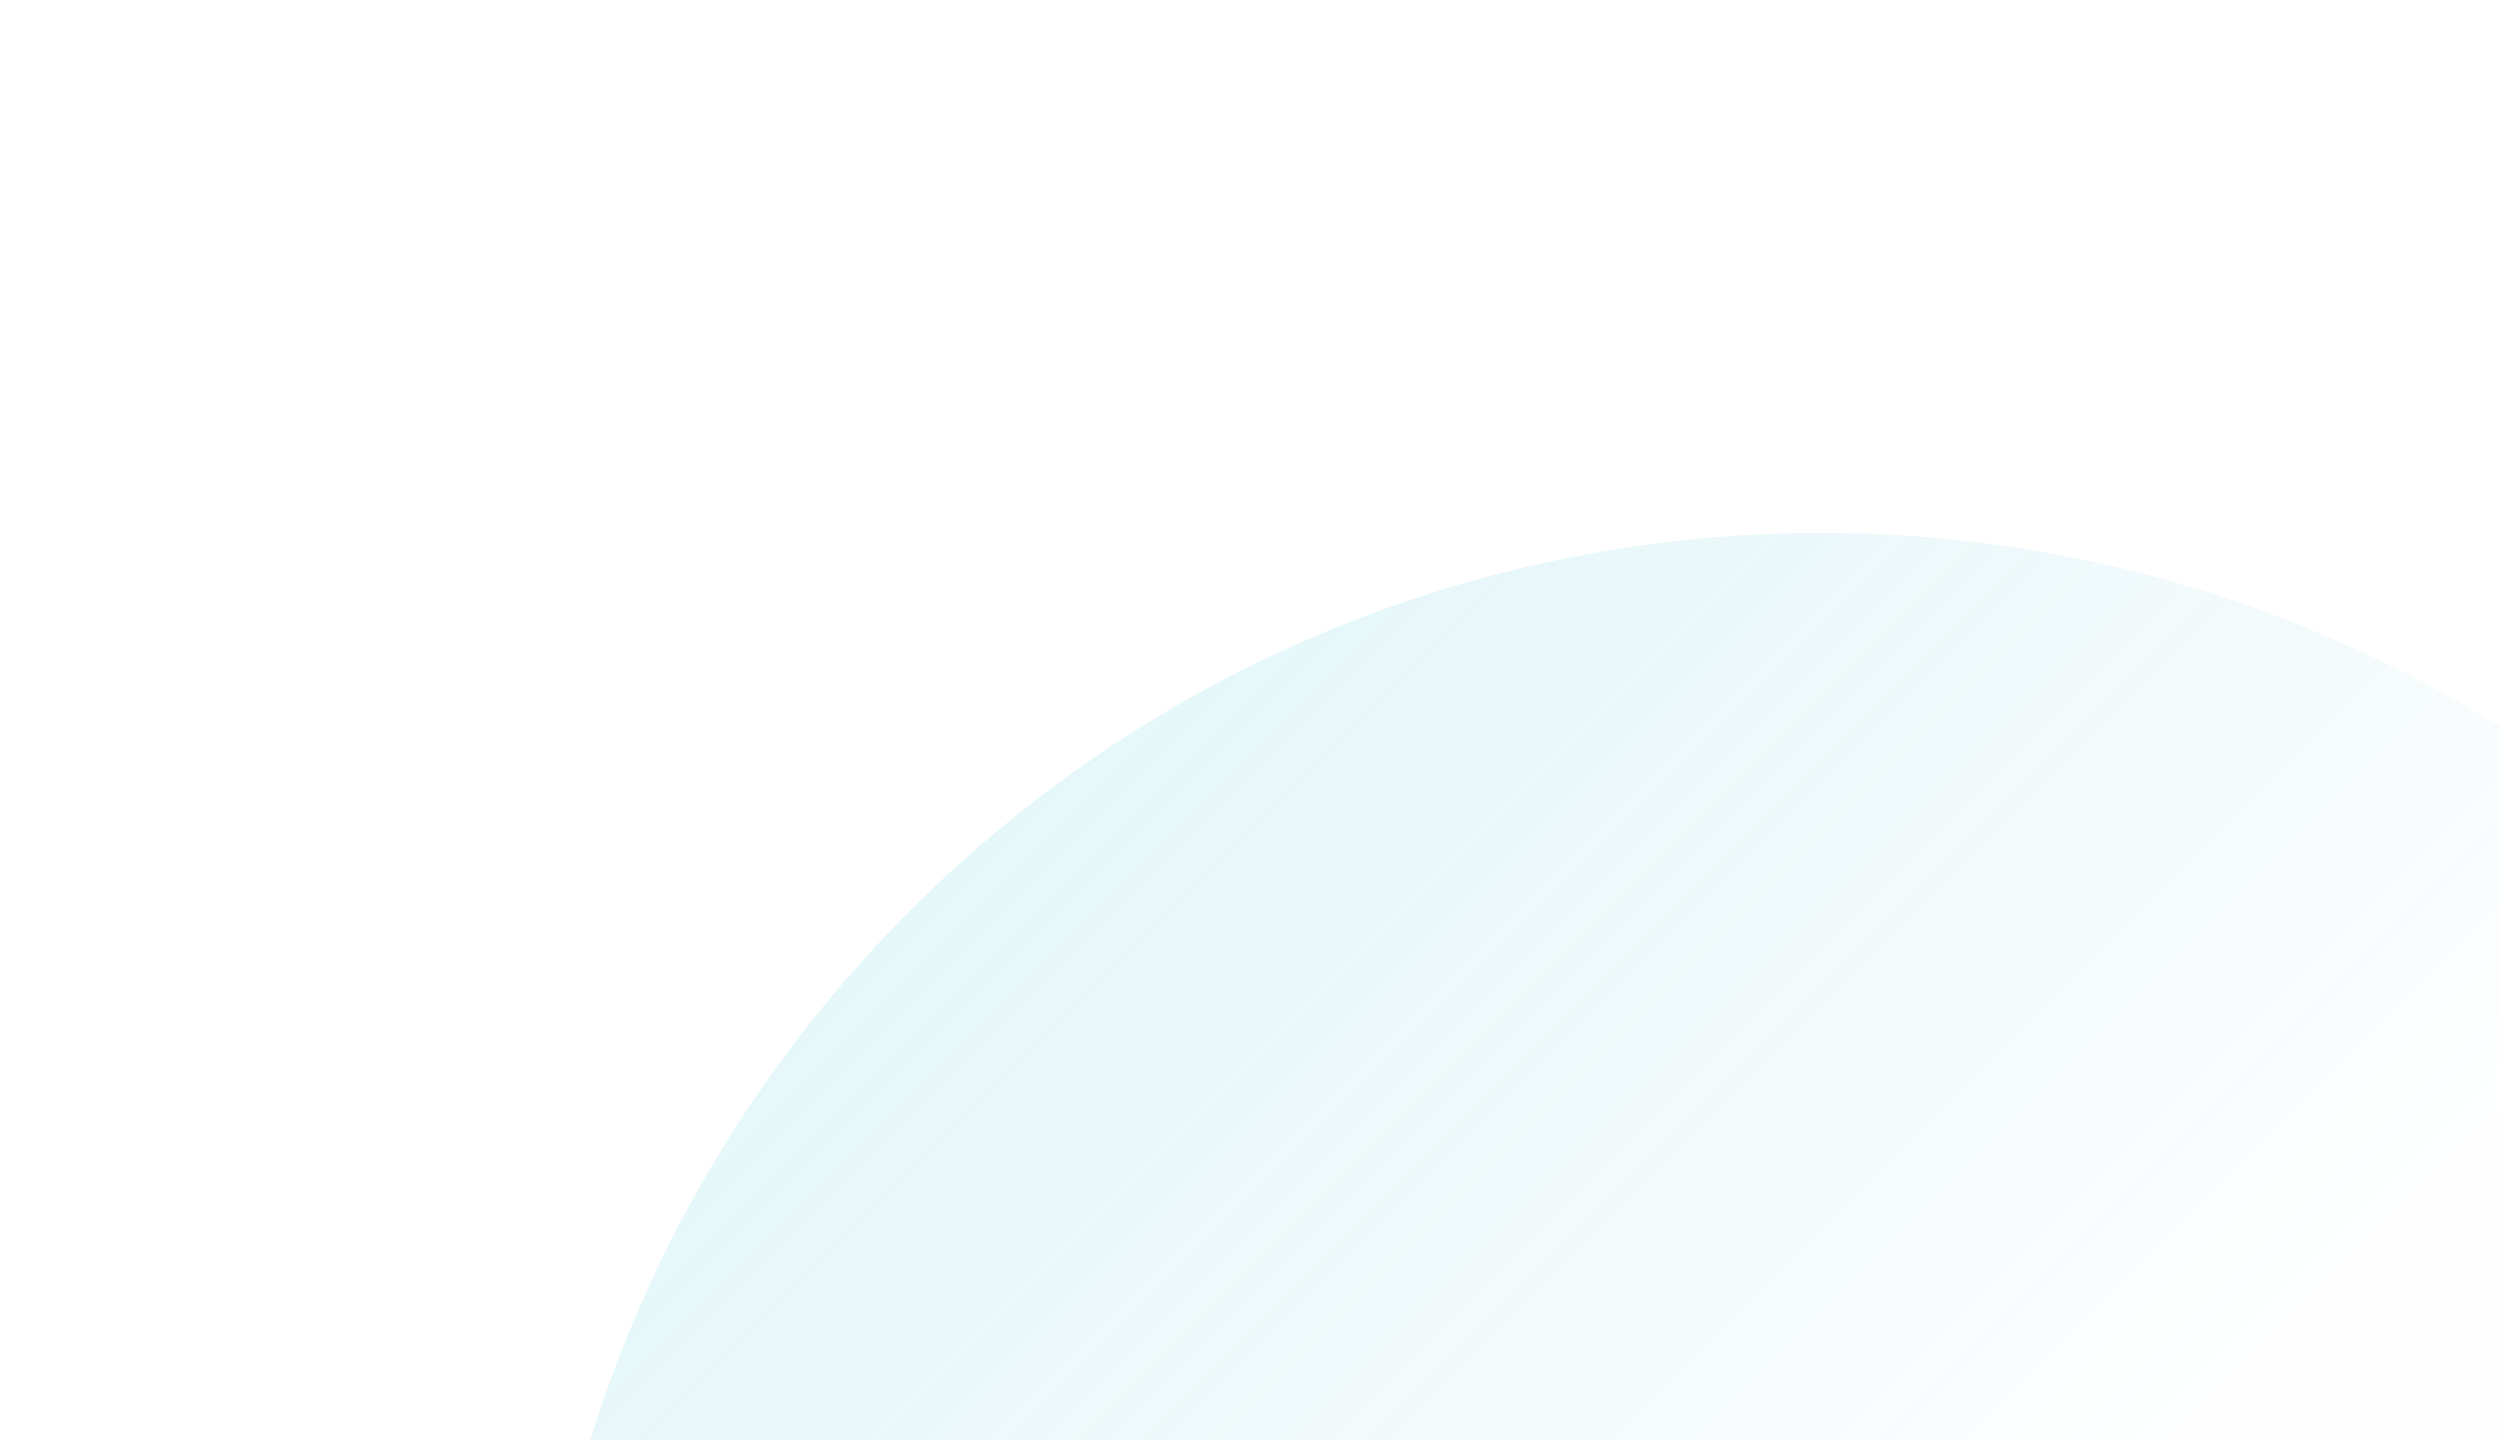
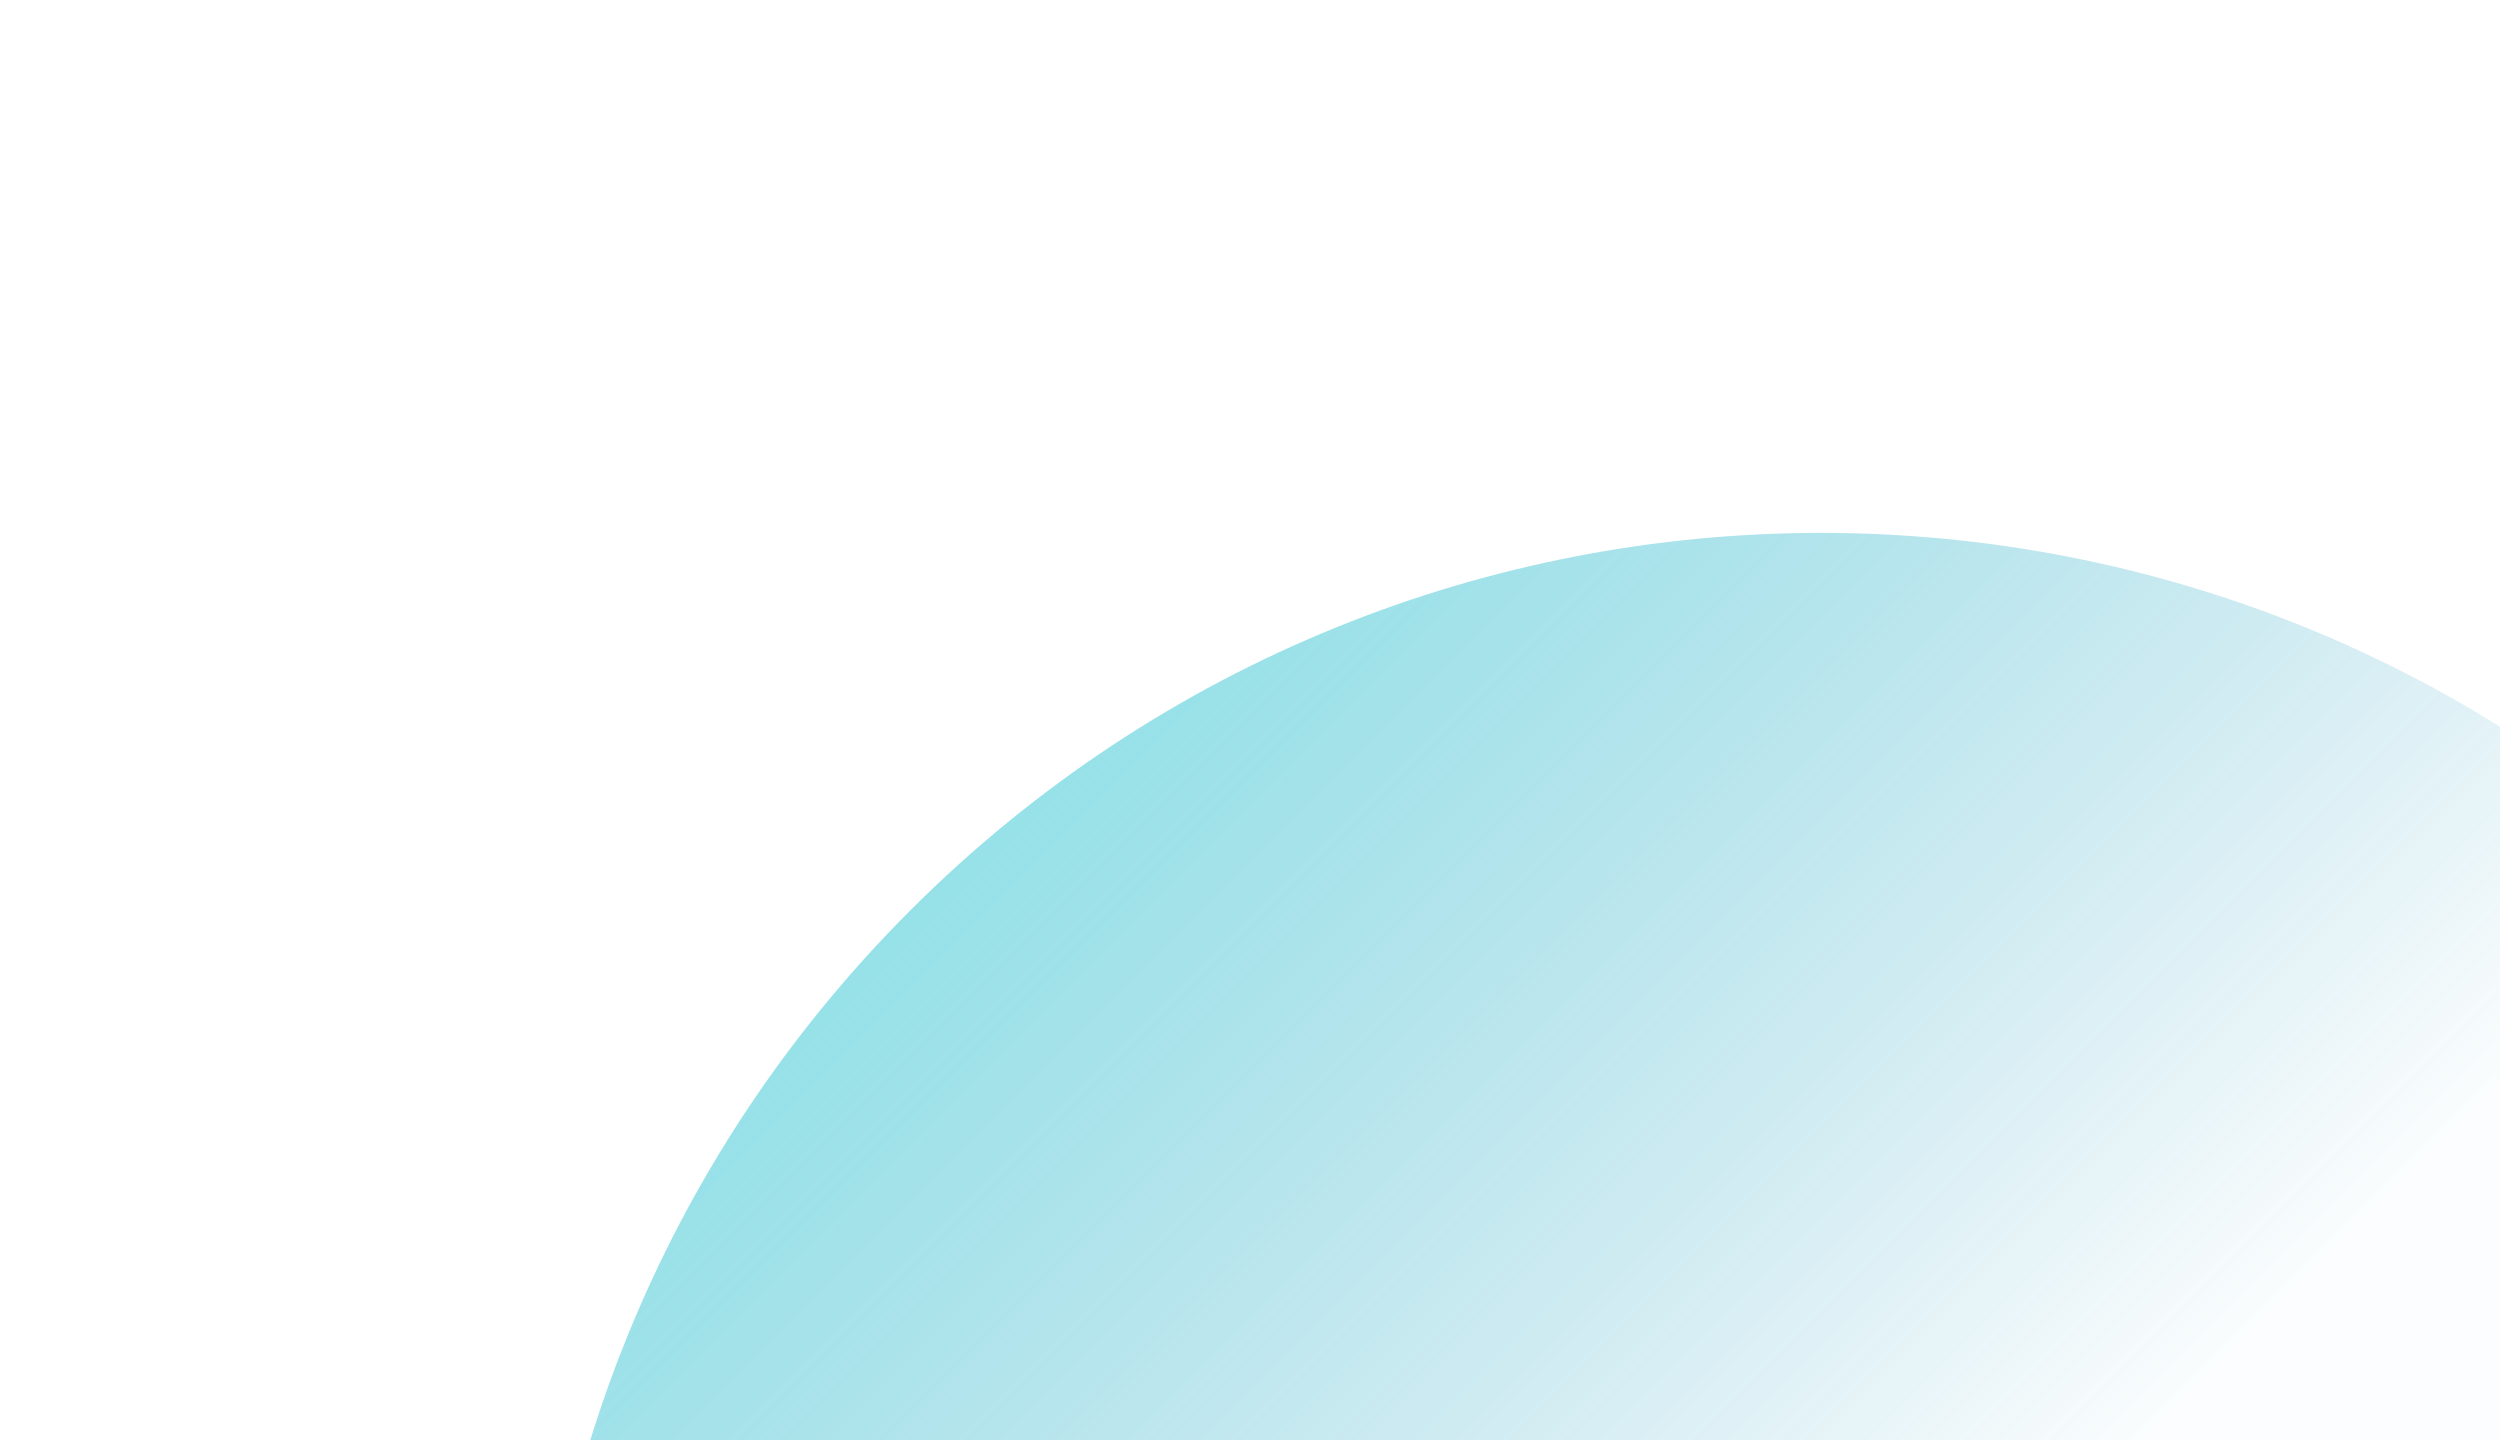
<svg xmlns="http://www.w3.org/2000/svg" width="950" height="547" viewBox="0 0 950 547" fill="none">
-   <ellipse opacity="0.25" rx="489" ry="488" transform="matrix(0.707107 -0.707107 -0.707107 -0.707107 691 691)" fill="url(#paint0_linear)" />
+   <ellipse rx="489" ry="488" transform="matrix(0.707107 -0.707107 -0.707107 -0.707107 691 691)" fill="url(#paint0_linear)" />
  <defs>
    <linearGradient id="paint0_linear" x1="3.807" y1="7.598" x2="3.807" y2="976" gradientUnits="userSpaceOnUse">
      <stop stop-color="#0989B4" stop-opacity="0.01" />
      <stop offset="0.999" stop-color="#53FFEE" />
    </linearGradient>
  </defs>
</svg>
